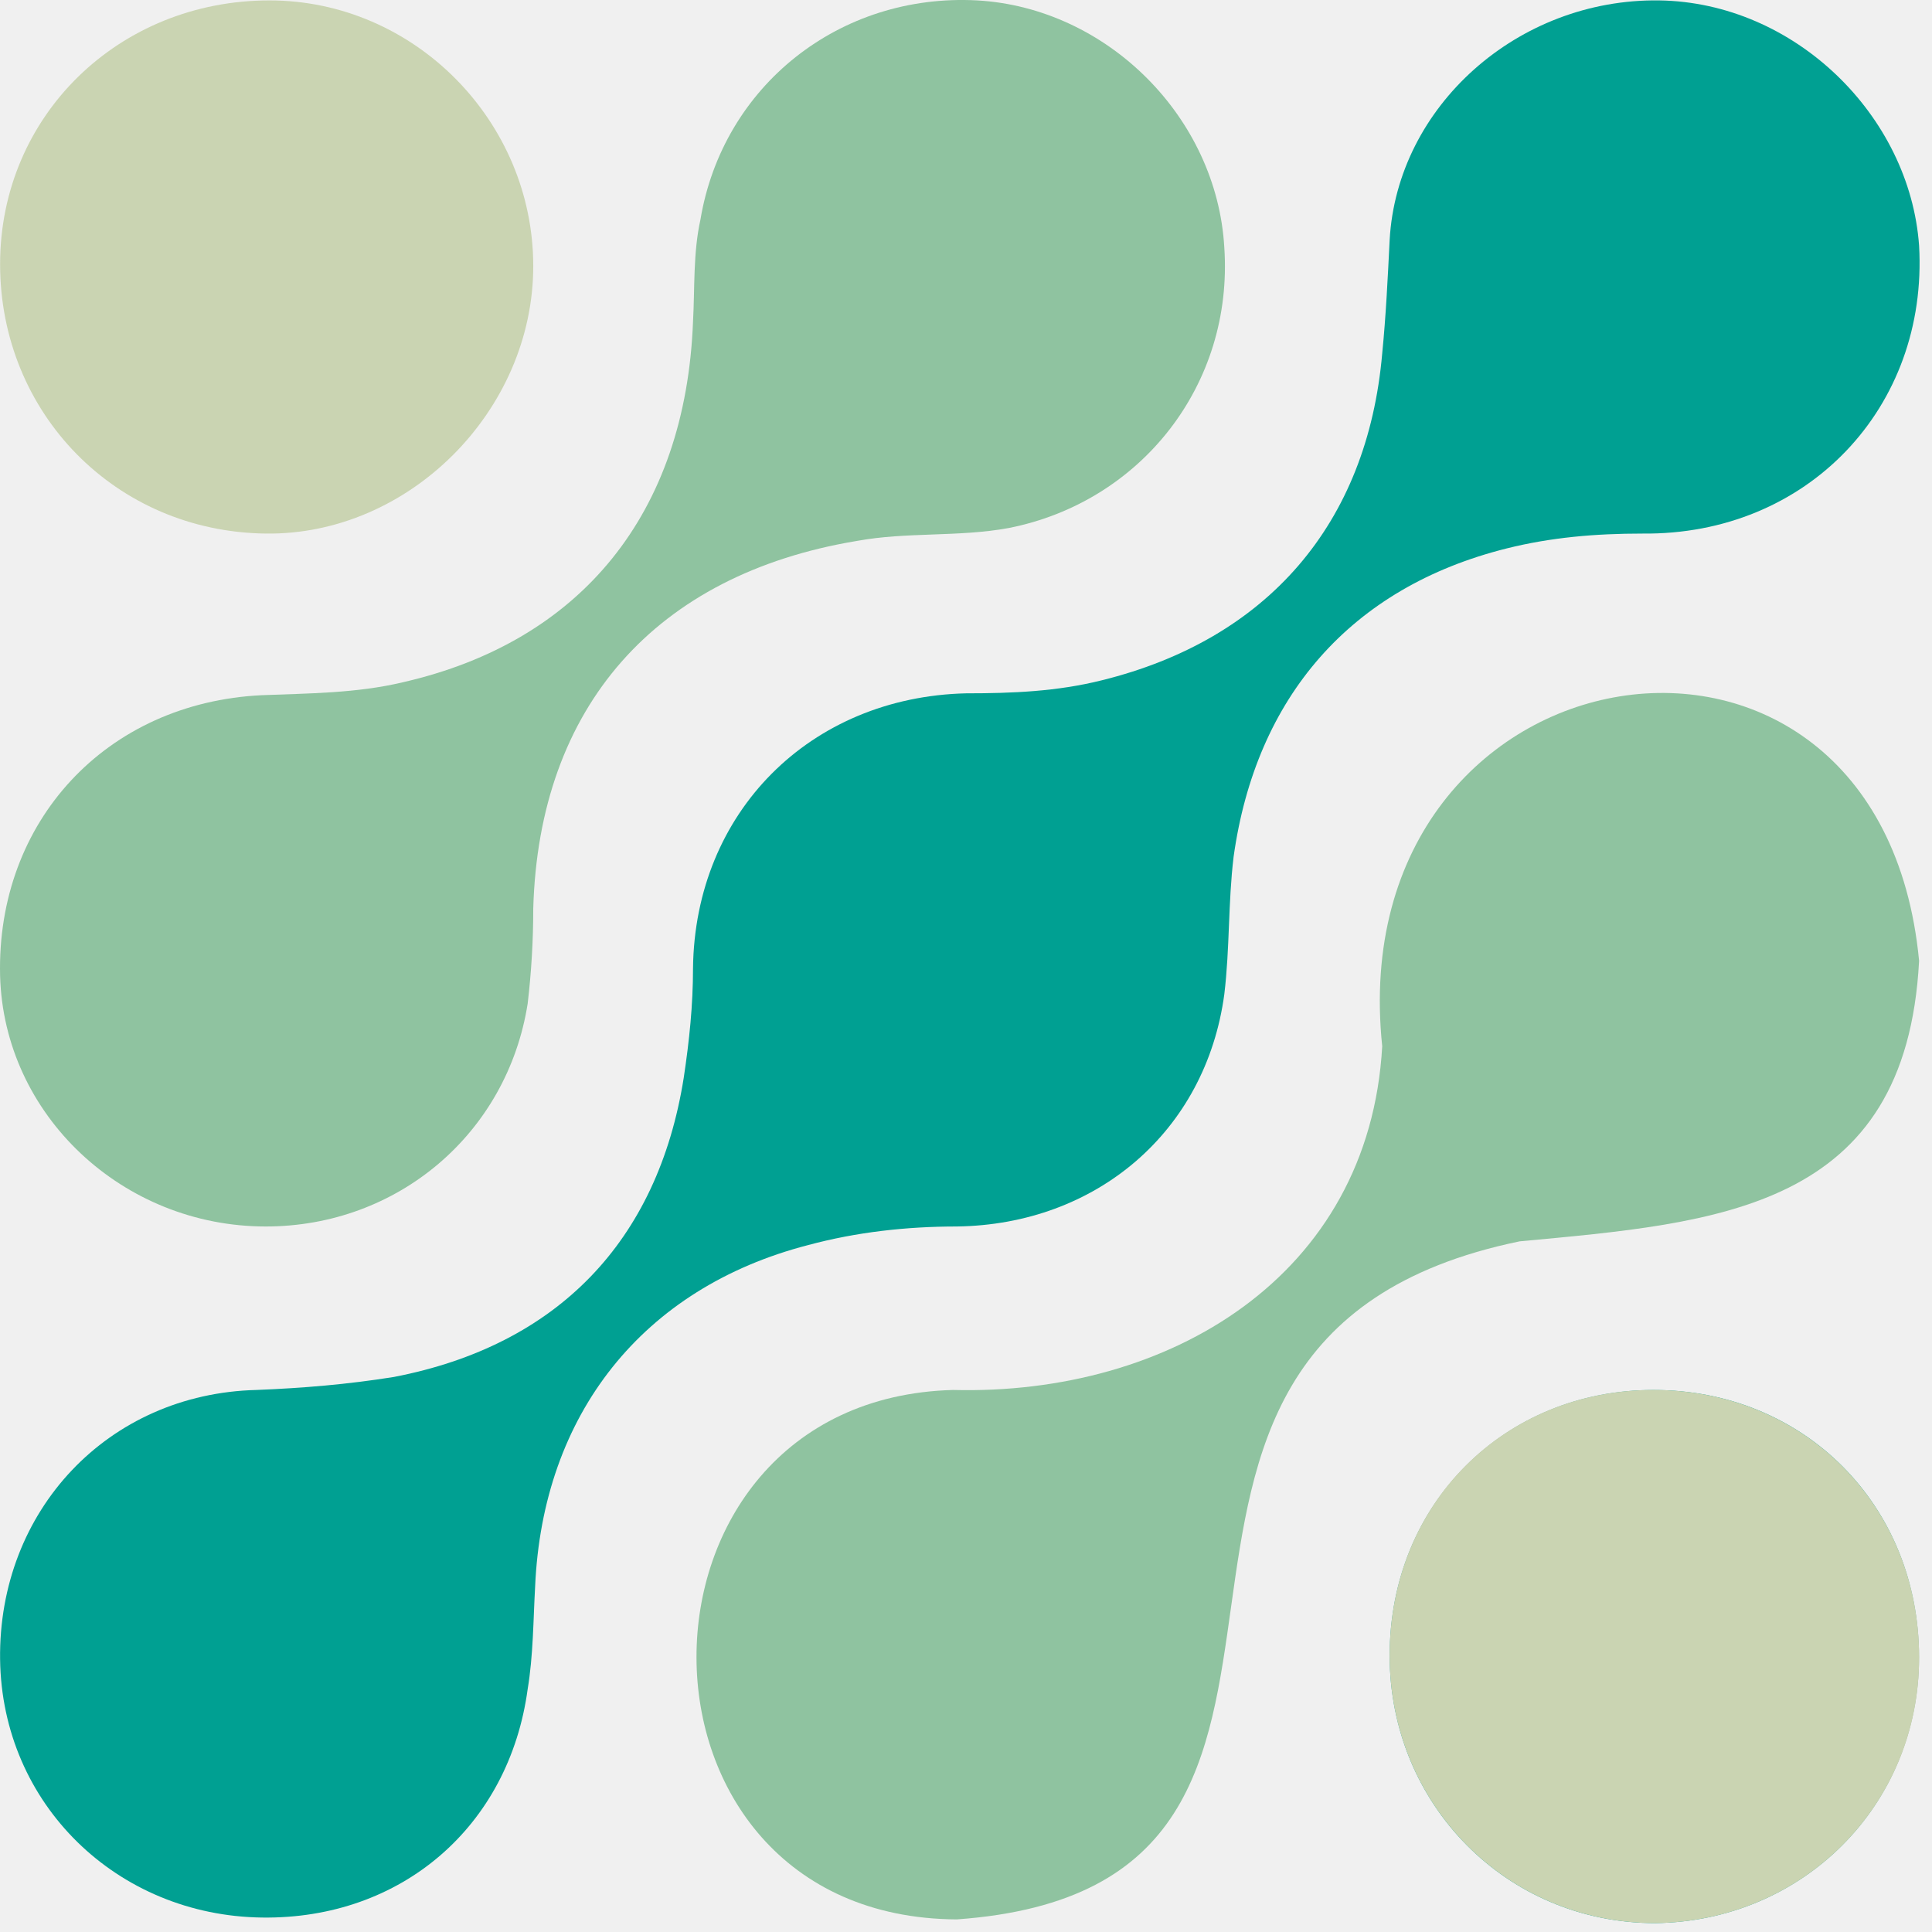
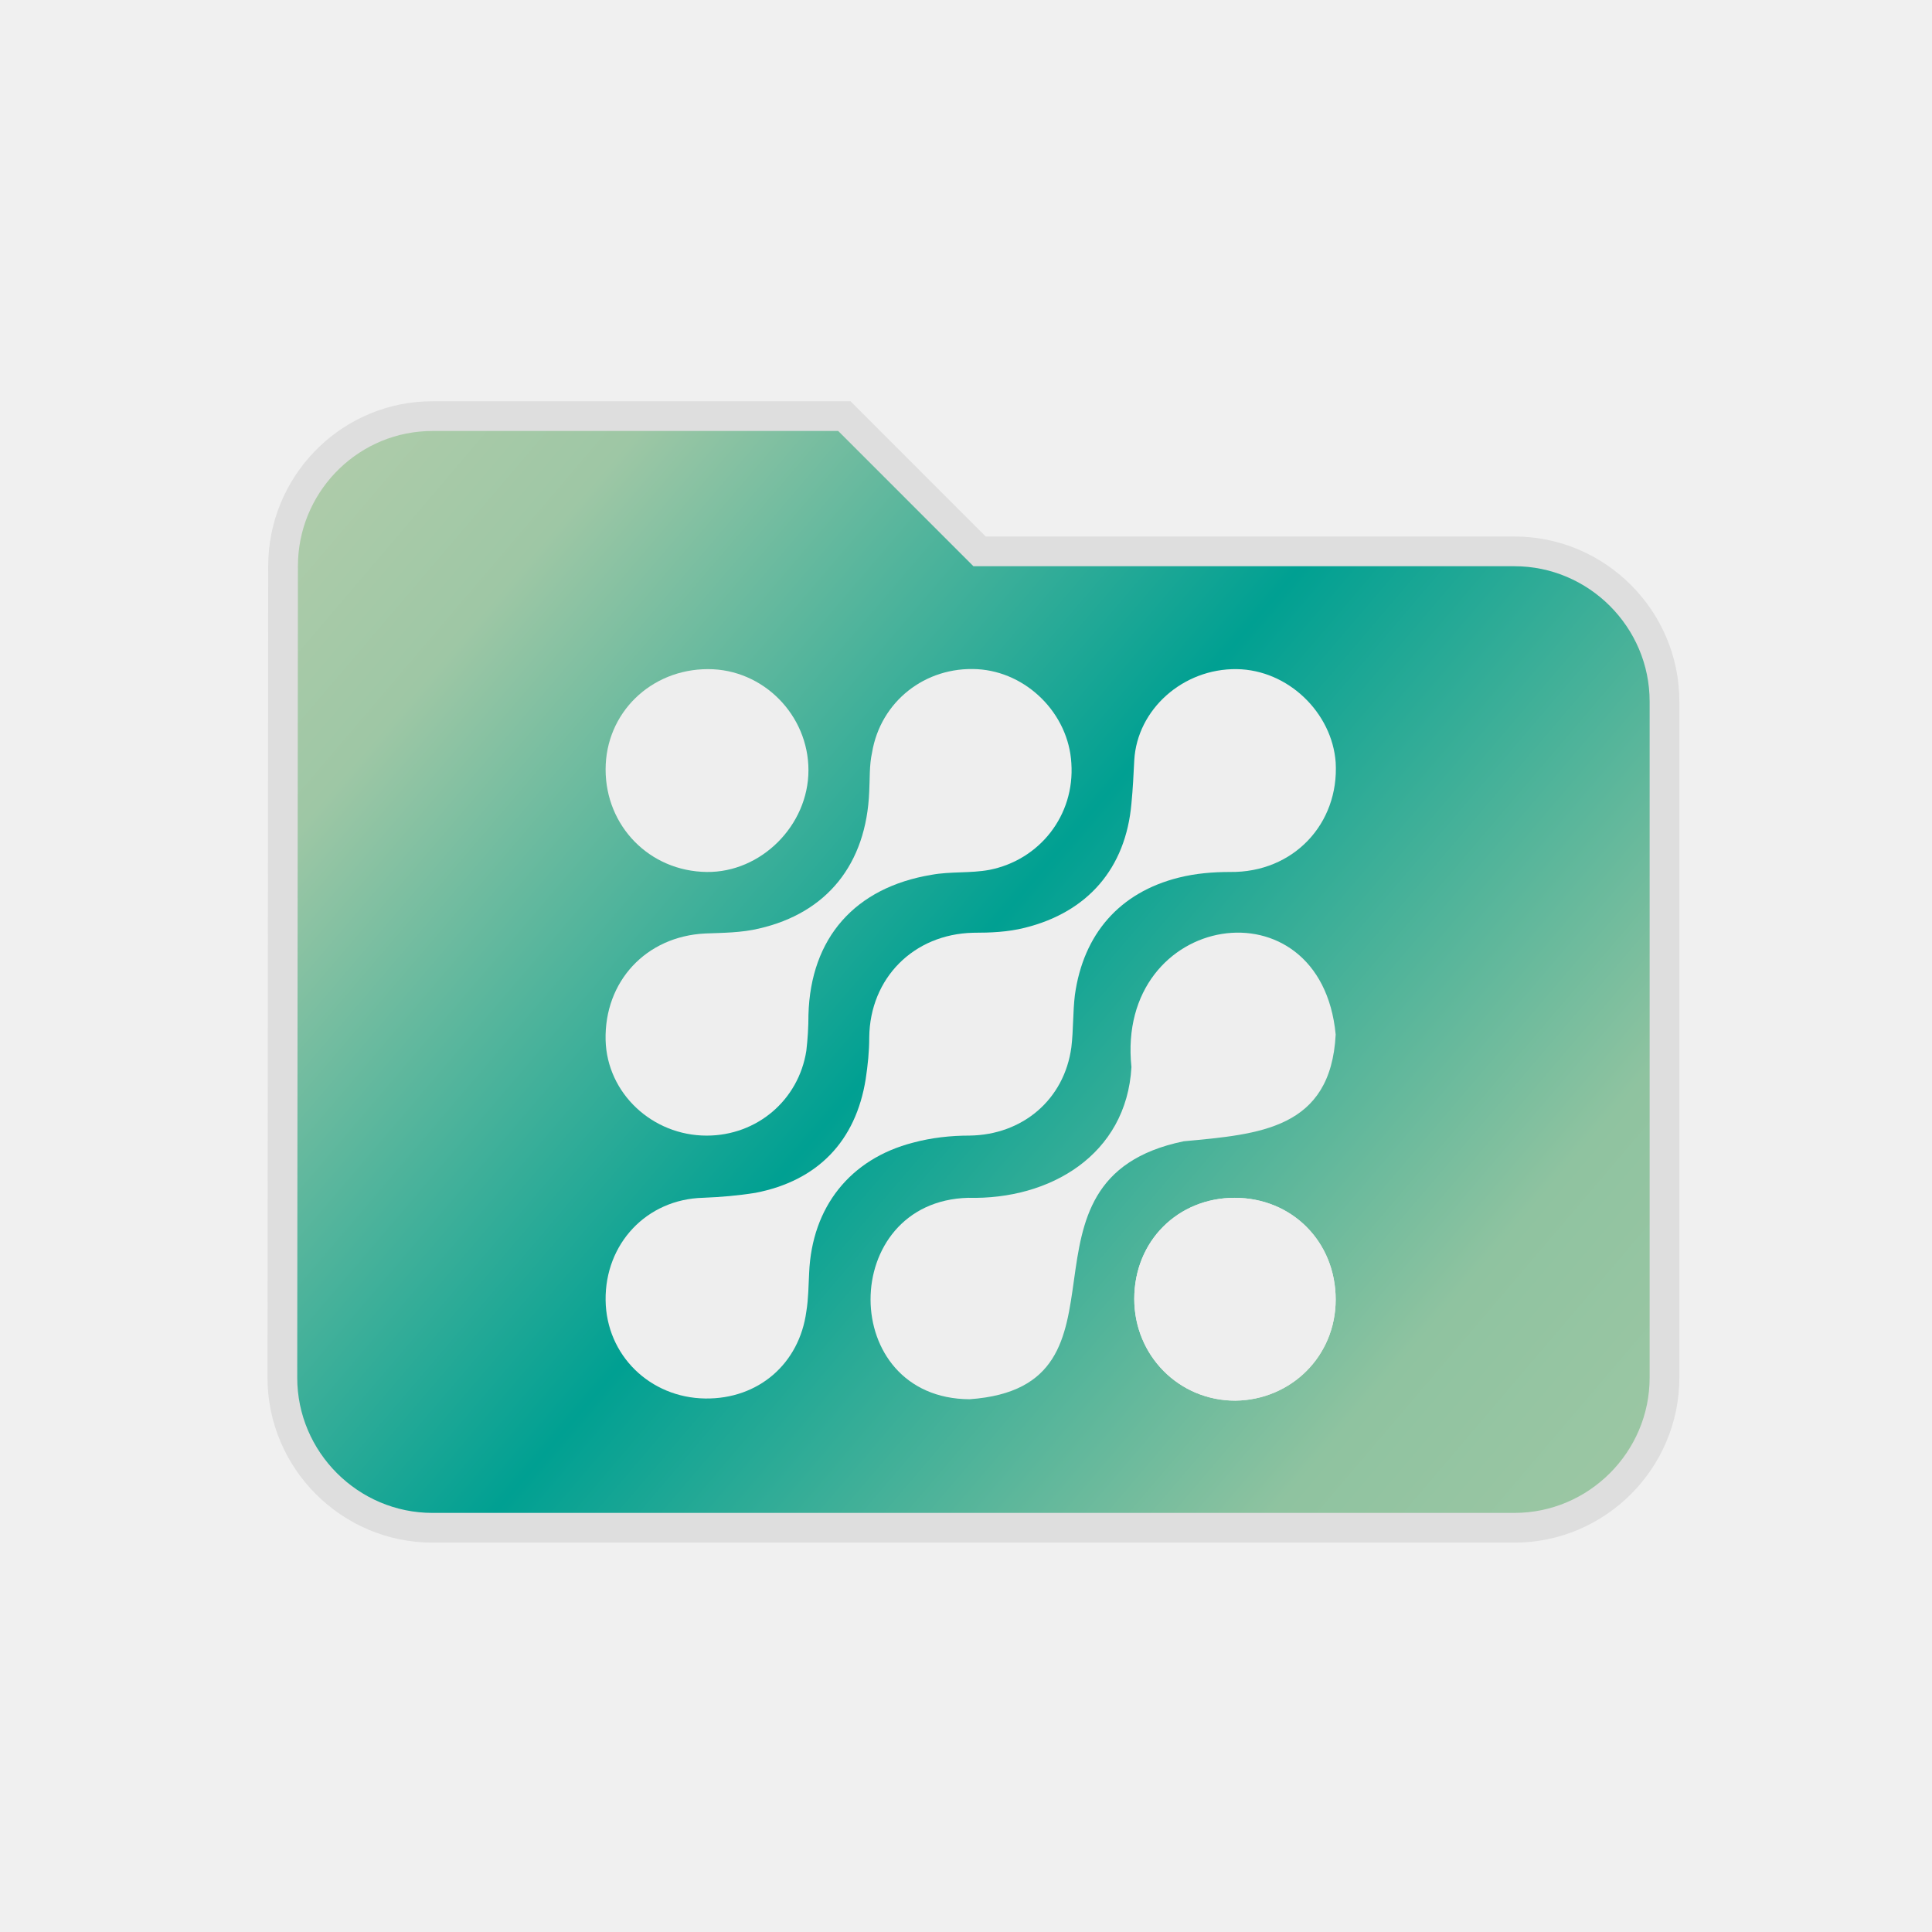
- <svg xmlns="http://www.w3.org/2000/svg" width="104" height="104" viewBox="0 0 104 104" fill="none">
-   <path d="M14.105 103.222C6.305 103.122 0.105 97.122 0.005 89.322C-0.095 81.322 5.805 75.022 13.805 74.822C16.305 74.722 18.705 74.522 21.205 74.122C30.005 72.422 35.405 66.822 36.805 58.022C37.105 56.022 37.305 54.122 37.305 52.122C37.405 43.722 43.605 37.522 52.005 37.322C54.505 37.322 56.905 37.222 59.305 36.622C68.205 34.422 73.605 28.222 74.405 19.022C74.605 17.022 74.705 14.922 74.805 12.922C75.205 5.722 81.705 -0.078 89.305 0.022C96.605 0.122 102.805 6.222 103.305 13.222C103.805 21.922 97.305 28.822 88.405 28.722C85.905 28.722 83.505 28.922 81.105 29.522C72.705 31.622 67.605 37.522 66.405 46.122C66.105 48.622 66.205 51.022 65.905 53.522C64.905 60.922 59.005 65.922 51.505 66.022C48.805 66.022 46.105 66.322 43.505 67.022C34.605 69.322 29.205 76.122 28.805 85.422C28.705 87.222 28.705 89.122 28.405 90.922C27.405 98.322 21.605 103.322 14.105 103.222Z" fill="#00A092" />
-   <path d="M14.305 66.022C6.605 66.022 0.205 60.022 0.005 52.522C-0.195 44.222 5.705 37.822 14.105 37.422C16.605 37.322 19.205 37.322 21.705 36.722C31.305 34.522 36.905 27.622 37.305 17.322C37.405 15.522 37.305 13.622 37.705 11.822C38.905 4.622 45.205 -0.378 52.605 0.022C59.605 0.422 65.505 6.322 65.905 13.322C66.405 20.722 61.405 27.022 54.305 28.422C51.605 28.922 48.805 28.622 46.105 29.122C35.305 30.922 29.005 38.022 28.705 48.922C28.705 50.622 28.605 52.322 28.405 54.022C27.305 61.022 21.405 66.022 14.305 66.022Z" fill="#8FC3A0" />
-   <path d="M0.005 14.222C0.005 6.222 6.405 0.022 14.505 0.022C22.305 0.022 28.705 6.522 28.705 14.322C28.705 22.122 22.005 28.822 14.305 28.722C6.205 28.622 0.005 22.222 0.005 14.222Z" fill="#CAD4B2" />
-   <path d="M89.005 74.822C97.105 74.822 103.305 81.022 103.305 89.222C103.305 97.222 97.005 103.422 89.105 103.522C81.105 103.522 74.805 97.122 74.805 89.122C74.805 80.922 81.005 74.822 89.005 74.822Z" fill="url(#paint0_linear_5_18)" />
-   <path d="M89.005 74.822C97.105 74.822 103.305 81.022 103.305 89.222C103.305 97.222 97.005 103.422 89.105 103.522C81.105 103.522 74.805 97.122 74.805 89.122C74.805 80.922 81.005 74.822 89.005 74.822Z" fill="#CAD4B2" />
-   <path d="M51.505 103.322C32.805 103.222 32.905 75.322 51.305 74.822C62.905 75.122 73.705 68.722 74.405 56.322C72.105 34.322 101.205 29.622 103.305 51.722C102.605 65.122 92.505 65.822 81.805 66.822C55.605 72.222 76.705 101.522 51.505 103.322Z" fill="#8FC3A0" />
+ <svg xmlns="http://www.w3.org/2000/svg" width="130" height="130" viewBox="0 0 130 130" fill="none">
+   <g clip-path="url(#clip0_21_2)">
+     <path d="M56.815 28L65.914 37.1H101.9C107.457 37.1 112 41.643 112 47.2V92.7C112 98.257 107.457 102.8 101.9 102.8H29.1C23.543 102.8 19 98.257 19 92.7L19.046 38.1L19.059 37.583C19.327 32.27 23.71 28 29.1 28H56.815Z" fill="url(#paint0_linear_21_2)" stroke="#DEDEDE" stroke-width="2" />
+     <path d="M47.456 94.102C43.746 94.054 40.798 91.201 40.75 87.492C40.703 83.687 43.509 80.691 47.313 80.596C48.502 80.548 49.643 80.453 50.832 80.263C55.017 79.455 57.585 76.791 58.251 72.607C58.394 71.656 58.489 70.752 58.489 69.801C58.536 65.806 61.485 62.858 65.479 62.763C66.668 62.763 67.809 62.715 68.951 62.43C73.183 61.383 75.751 58.435 76.132 54.06C76.227 53.109 76.274 52.11 76.322 51.159C76.512 47.735 79.603 44.977 83.217 45.024C86.689 45.072 89.637 47.973 89.875 51.302C90.113 55.439 87.022 58.72 82.789 58.673C81.6 58.673 80.459 58.768 79.318 59.053C75.323 60.052 72.898 62.858 72.327 66.948C72.185 68.136 72.232 69.278 72.09 70.467C71.614 73.986 68.808 76.364 65.242 76.411C63.958 76.411 62.673 76.554 61.437 76.887C57.205 77.98 54.637 81.214 54.446 85.637C54.399 86.493 54.399 87.396 54.256 88.252C53.781 91.772 51.022 94.149 47.456 94.102Z" fill="#EEEEEE" />
+     <path d="M47.551 76.413C43.889 76.413 40.845 73.56 40.75 69.993C40.655 66.046 43.461 63.003 47.456 62.812C48.645 62.765 49.881 62.765 51.07 62.48C55.635 61.433 58.298 58.152 58.488 53.254C58.536 52.398 58.488 51.494 58.679 50.638C59.249 47.214 62.245 44.836 65.764 45.027C69.093 45.217 71.899 48.023 72.089 51.352C72.327 54.871 69.949 57.867 66.573 58.532C65.289 58.77 63.957 58.628 62.673 58.865C57.537 59.721 54.541 63.098 54.399 68.281C54.399 69.09 54.351 69.898 54.256 70.707C53.733 74.036 50.927 76.413 47.551 76.413Z" fill="#EEEEEE" />
+     <path d="M40.75 51.777C40.75 47.973 43.794 45.024 47.646 45.024C51.355 45.024 54.399 48.115 54.399 51.825C54.399 55.534 51.212 58.72 47.551 58.673C43.699 58.625 40.75 55.582 40.75 51.777Z" fill="#EEEEEE" />
+     <path d="M83.074 80.598C86.926 80.598 89.875 83.547 89.875 87.446C89.875 91.251 86.879 94.199 83.122 94.247C79.317 94.247 76.322 91.203 76.322 87.399C76.322 83.499 79.27 80.598 83.074 80.598Z" fill="#EEEEEE" />
+     <path d="M83.074 80.598C86.926 80.598 89.875 83.547 89.875 87.446C89.875 91.251 86.879 94.199 83.122 94.247C79.317 94.247 76.322 91.203 76.322 87.399C76.322 83.499 79.27 80.598 83.074 80.598Z" fill="#EEEEEE" />
+     <path d="M65.242 94.152C56.349 94.104 56.396 80.836 65.147 80.598C70.663 80.741 75.799 77.698 76.132 71.801C75.038 61.338 88.877 59.103 89.875 69.613C89.543 75.986 84.739 76.318 79.651 76.794C67.191 79.362 77.226 93.296 65.242 94.152Z" fill="#EEEEEE" />
+   </g>
  <defs>
-     <linearGradient id="paint0_linear_5_18" x1="81.881" y1="101.523" x2="96.236" y2="76.66" gradientUnits="userSpaceOnUse">
-       <stop stop-color="#00A092" />
-       <stop offset="0.082" stop-color="#1AA494" />
-       <stop offset="0.179" stop-color="#31A896" />
-       <stop offset="0.27" stop-color="#3FAA98" />
-       <stop offset="0.348" stop-color="#44AB98" />
-       <stop offset="0.481" stop-color="#7CB49C" />
-       <stop offset="0.581" stop-color="#A9BCA0" />
-       <stop offset="0.66" stop-color="#A6BBA0" />
-       <stop offset="0.724" stop-color="#9CBA9F" />
-       <stop offset="0.781" stop-color="#8BB79E" />
-       <stop offset="0.835" stop-color="#73B39C" />
-       <stop offset="0.887" stop-color="#55AE99" />
-       <stop offset="0.937" stop-color="#2FA896" />
-       <stop offset="0.985" stop-color="#04A192" />
-       <stop offset="0.989" stop-color="#00A092" />
+     <linearGradient id="paint0_linear_21_2" x1="4.5" y1="12.5" x2="126" y2="116" gradientUnits="userSpaceOnUse">
+       <stop stop-color="#CAD4B2" />
+       <stop offset="0.25" stop-color="#9EC7A5" />
+       <stop offset="0.5" stop-color="#00A092" />
+       <stop offset="0.75" stop-color="#8FC3A0" />
+       <stop offset="1" stop-color="#ADCCA9" />
    </linearGradient>
+     <clipPath id="clip0_21_2">
+       <rect width="130" height="130" fill="white" />
+     </clipPath>
  </defs>
</svg>
